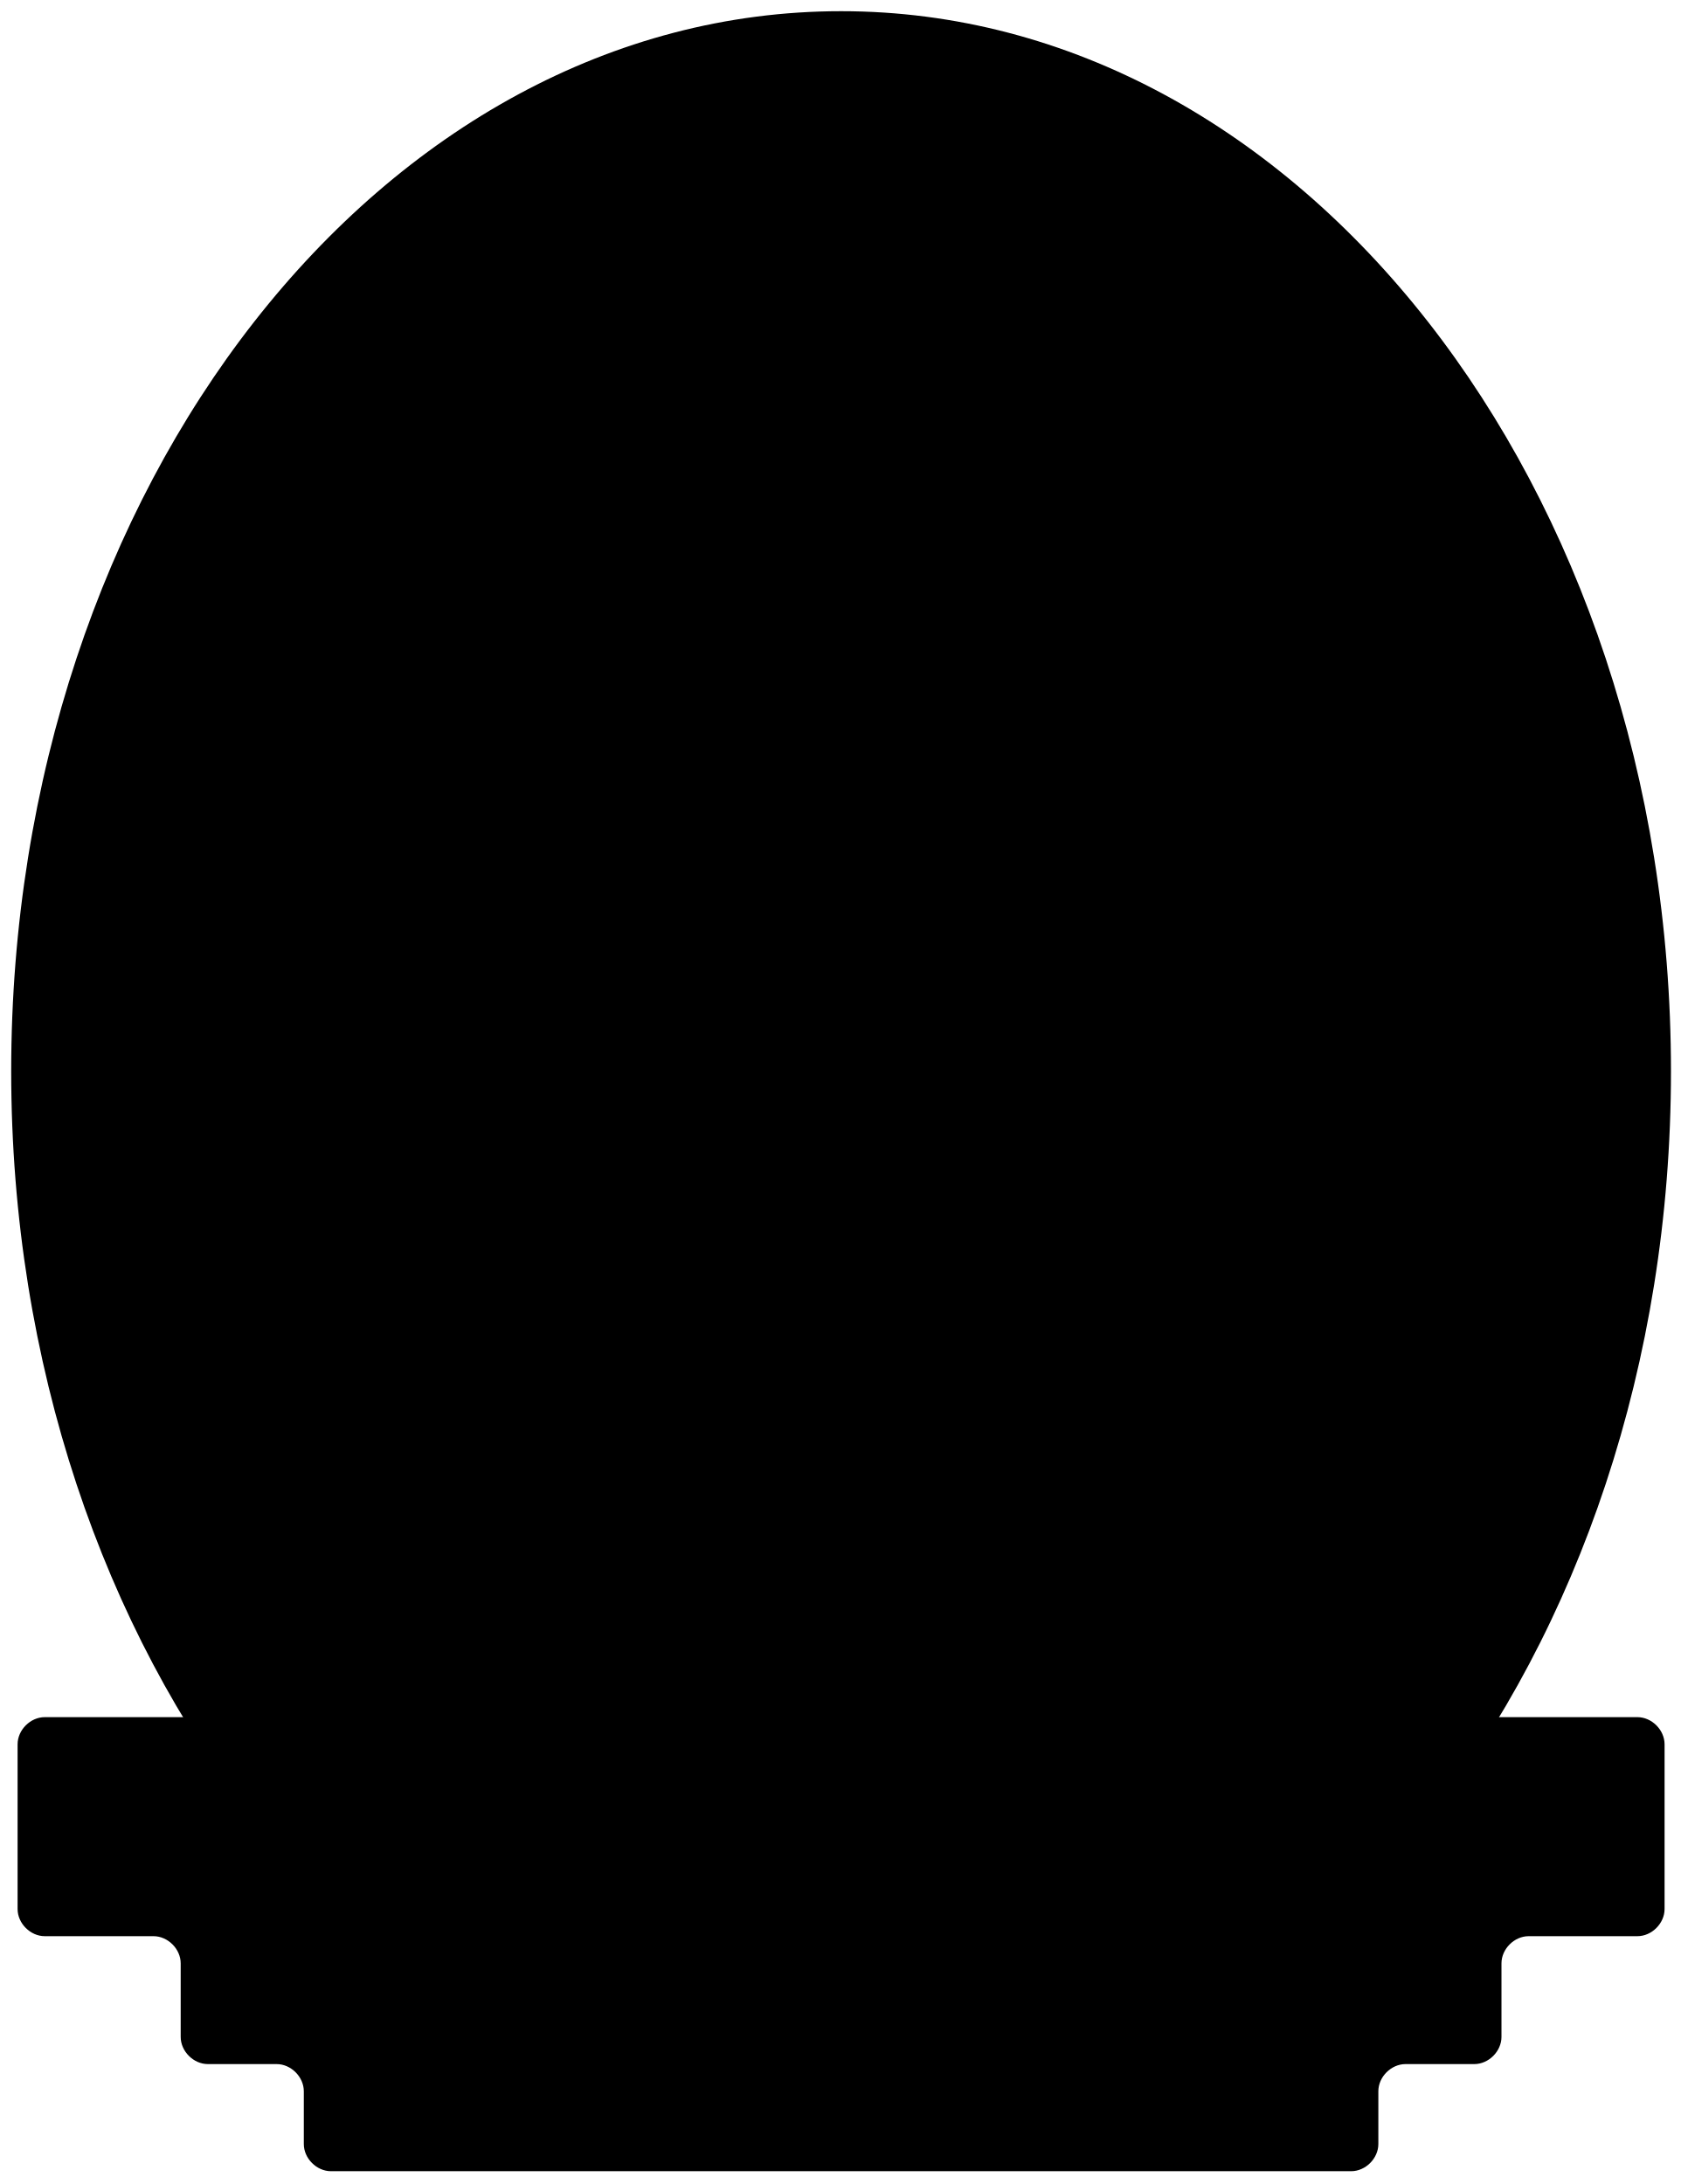
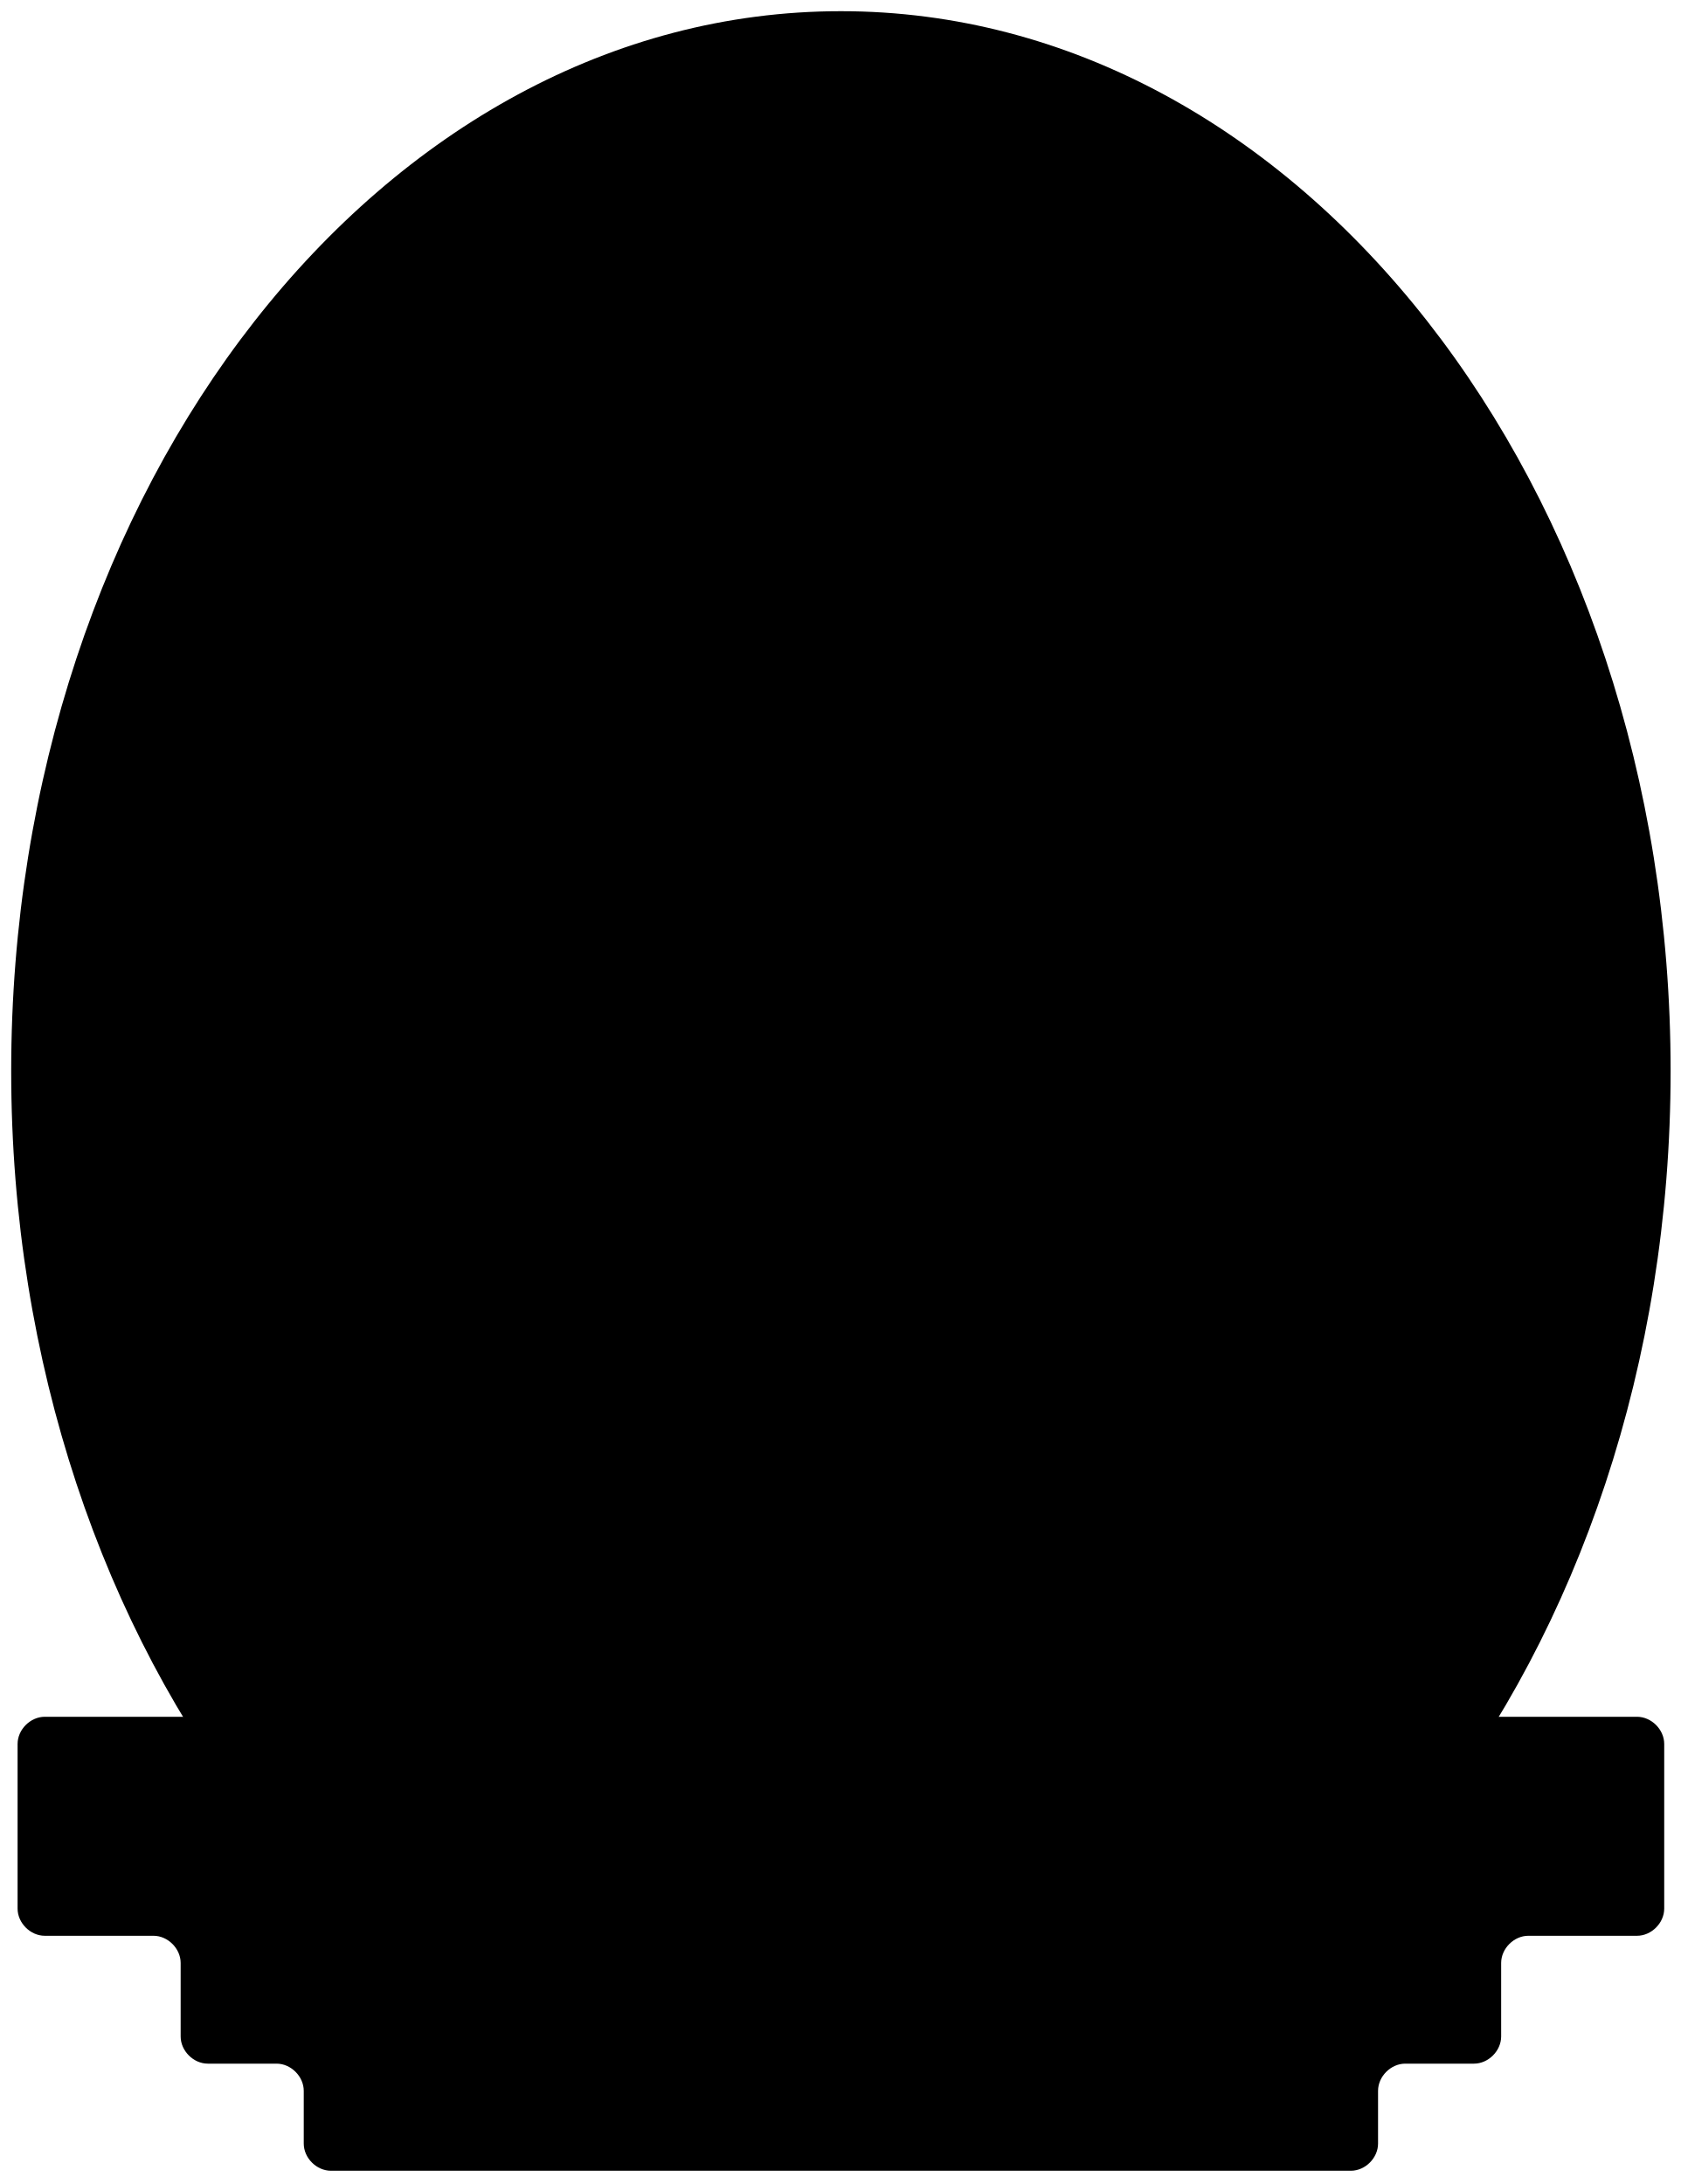
- <svg xmlns="http://www.w3.org/2000/svg" id="Layer_1" version="1.1" viewBox="0 0 105.1 136.6">
-   <ellipse cx="52.6" cy="67" rx="51.9" ry="66.3" fill="{{fillColor}}" stroke="{{strokeColor}}" stroke-miterlimit="10" stroke-width="1.3" />
-   <ellipse cx="52.6" cy="67" rx="50.1" ry="64" fill="{{fillColor}}" stroke="{{strokeColor}}" stroke-miterlimit="10" stroke-width="1.2" />
-   <path d="M102.6,107.4H2.8c-.9,0-1.7.8-1.7,1.7v10.3c0,.9.8,1.7,1.7,1.7h6.8c.9,0,1.7.8,1.7,1.7v4.6c0,.9.8,1.7,1.7,1.7h4.3c.9,0,1.7.8,1.7,1.7v3.3c0,.9.8,1.7,1.7,1.7h63.8c.9,0,1.7-.8,1.7-1.7v-3.3c0-.9.8-1.7,1.7-1.7h4.3c.9,0,1.7-.8,1.7-1.7v-4.6c0-.9.8-1.7,1.7-1.7h6.8c.9,0,1.7-.8,1.7-1.7v-10.3c0-.9-.8-1.7-1.7-1.7Z" fill="{{fillColor}}" stroke="{{strokeColor}}" stroke-miterlimit="10" stroke-width="1.4" />
-   <text x="52.6" y="117" font-family="Inter, ui-sans-serif, system-ui, sans-serif" font-size="9" font-weight="700" fill="{{textColor}}" text-anchor="middle">{{displayName}}</text>
-   <text x="52.6" y="125" font-family="Inter, ui-sans-serif, system-ui, sans-serif" font-size="9" fill="{{mutedTextColor}}" text-anchor="middle">{{nickname}}</text>
-   <text x="52.6" y="133" font-family="Inter, ui-sans-serif, system-ui, sans-serif" font-size="8" fill="{{mutedTextColor}}" text-anchor="middle">{{dates}}</text>
-   <g transform="translate(90, 10)">{{tags}}</g>
+ <svg xmlns="http://www.w3.org/2000/svg" id="Layer_1" version="1.1" viewBox="0 0 189 245.7" width="50mm" height="65mm">
+   <g transform="scale(1.7983)">
+     <ellipse cx="52.6" cy="67" rx="51.9" ry="66.3" fill="{{fillColor}}" stroke="{{strokeColor}}" stroke-miterlimit="10" stroke-width="1.3" />
+     <ellipse cx="52.6" cy="67" rx="50.1" ry="64" fill="{{fillColor}}" stroke="{{strokeColor}}" stroke-miterlimit="10" stroke-width="1.2" />
+     <path d="M102.6,107.4H2.8c-.9,0-1.7.8-1.7,1.7v10.3c0,.9.8,1.7,1.7,1.7h6.8c.9,0,1.7.8,1.7,1.7v4.6c0,.9.8,1.7,1.7,1.7h4.3c.9,0,1.7.8,1.7,1.7v3.3c0,.9.8,1.7,1.7,1.7h63.8c.9,0,1.7-.8,1.7-1.7v-3.3c0-.9.8-1.7,1.7-1.7h4.3c.9,0,1.7-.8,1.7-1.7v-4.6c0-.9.8-1.7,1.7-1.7h6.8c.9,0,1.7-.8,1.7-1.7v-10.3c0-.9-.8-1.7-1.7-1.7Z" fill="{{fillColor}}" stroke="{{strokeColor}}" stroke-miterlimit="10" stroke-width="1.4" />
+     <text x="52.6" y="117" font-family="Inter, ui-sans-serif, system-ui, sans-serif" font-size="9" font-weight="700" fill="{{textColor}}" text-anchor="middle">{{displayName}}</text>
+     <text x="52.6" y="125" font-family="Inter, ui-sans-serif, system-ui, sans-serif" font-size="9" fill="{{mutedTextColor}}" text-anchor="middle">{{nickname}}</text>
+     <text x="52.6" y="133" font-family="Inter, ui-sans-serif, system-ui, sans-serif" font-size="8" fill="{{mutedTextColor}}" text-anchor="middle">{{dates}}</text>
+     <g transform="translate(90, 10)">{{tags}}</g>
+   </g>
</svg>
